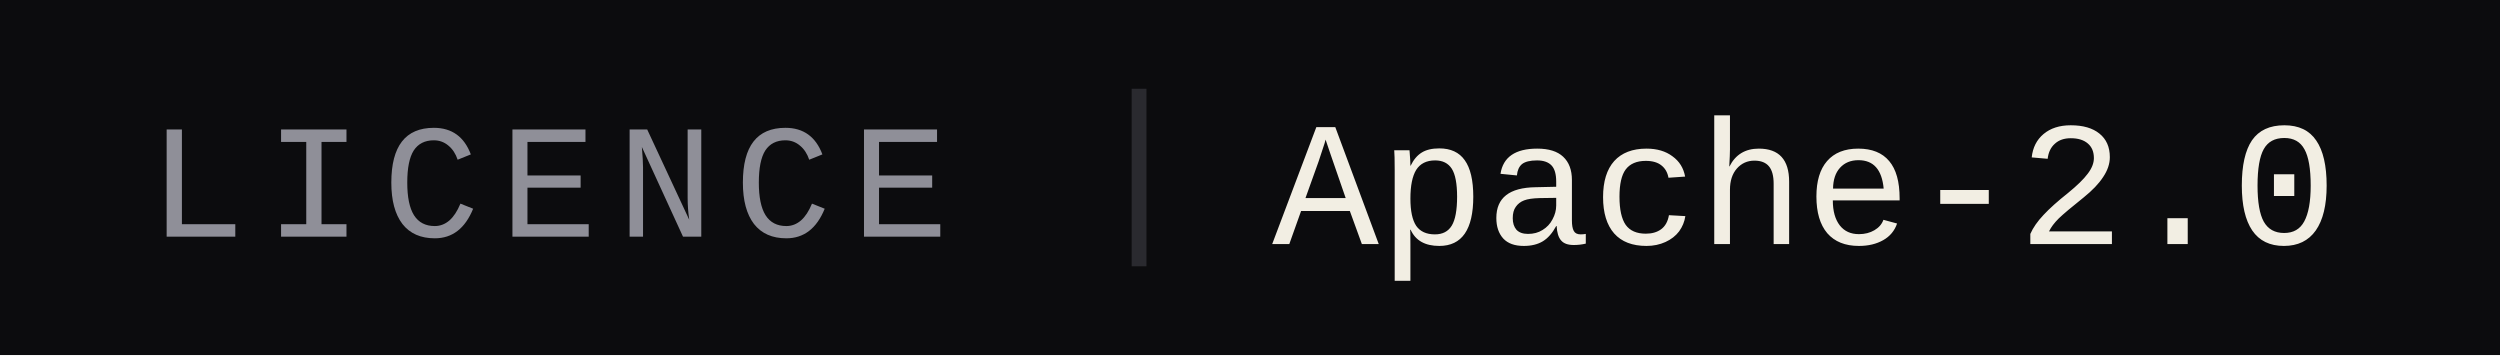
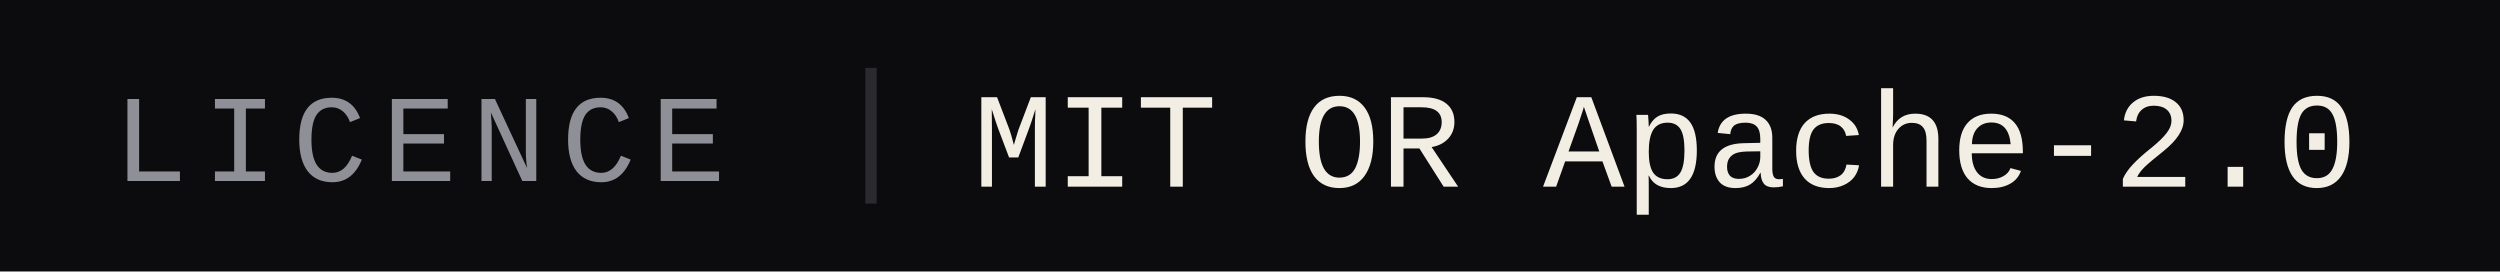
- <svg xmlns="http://www.w3.org/2000/svg" viewBox="0 0 169 24" width="169" height="24" role="img" aria-labelledby="t d">
+ <svg xmlns="http://www.w3.org/2000/svg" viewBox="0 0 221 24" width="221" height="24" role="img" aria-labelledby="t d">
  <style>
.s{font-family:-apple-system, BlinkMacSystemFont, "Segoe UI", "Noto Sans", Helvetica, Arial, sans-serif} .m{font-family:ui-monospace, SFMono-Regular, "SF Mono", Menlo, Consolas, "Liberation Mono", monospace} .pre{white-space:pre}

</style>
-   <rect width="169" height="24" fill="#0c0c0e" />
+   <rect width="221" height="24" fill="#0c0c0e" />
  <path d="M77 6 V18" stroke="#2a2a2f" />
  <text x="10.0" y="16.0" class="m pre " font-size="11" fill="#8f8f98" letter-spacing="1.32">LICENCE</text>
-   <text x="86.0" y="16.5" class="m pre " font-size="12" fill="#f2eee3">Apache-2.0</text>
+   <text x="86.0" y="16.5" class="m pre " font-size="12" fill="#f2eee3">MIT OR Apache-2.0</text>
</svg>
